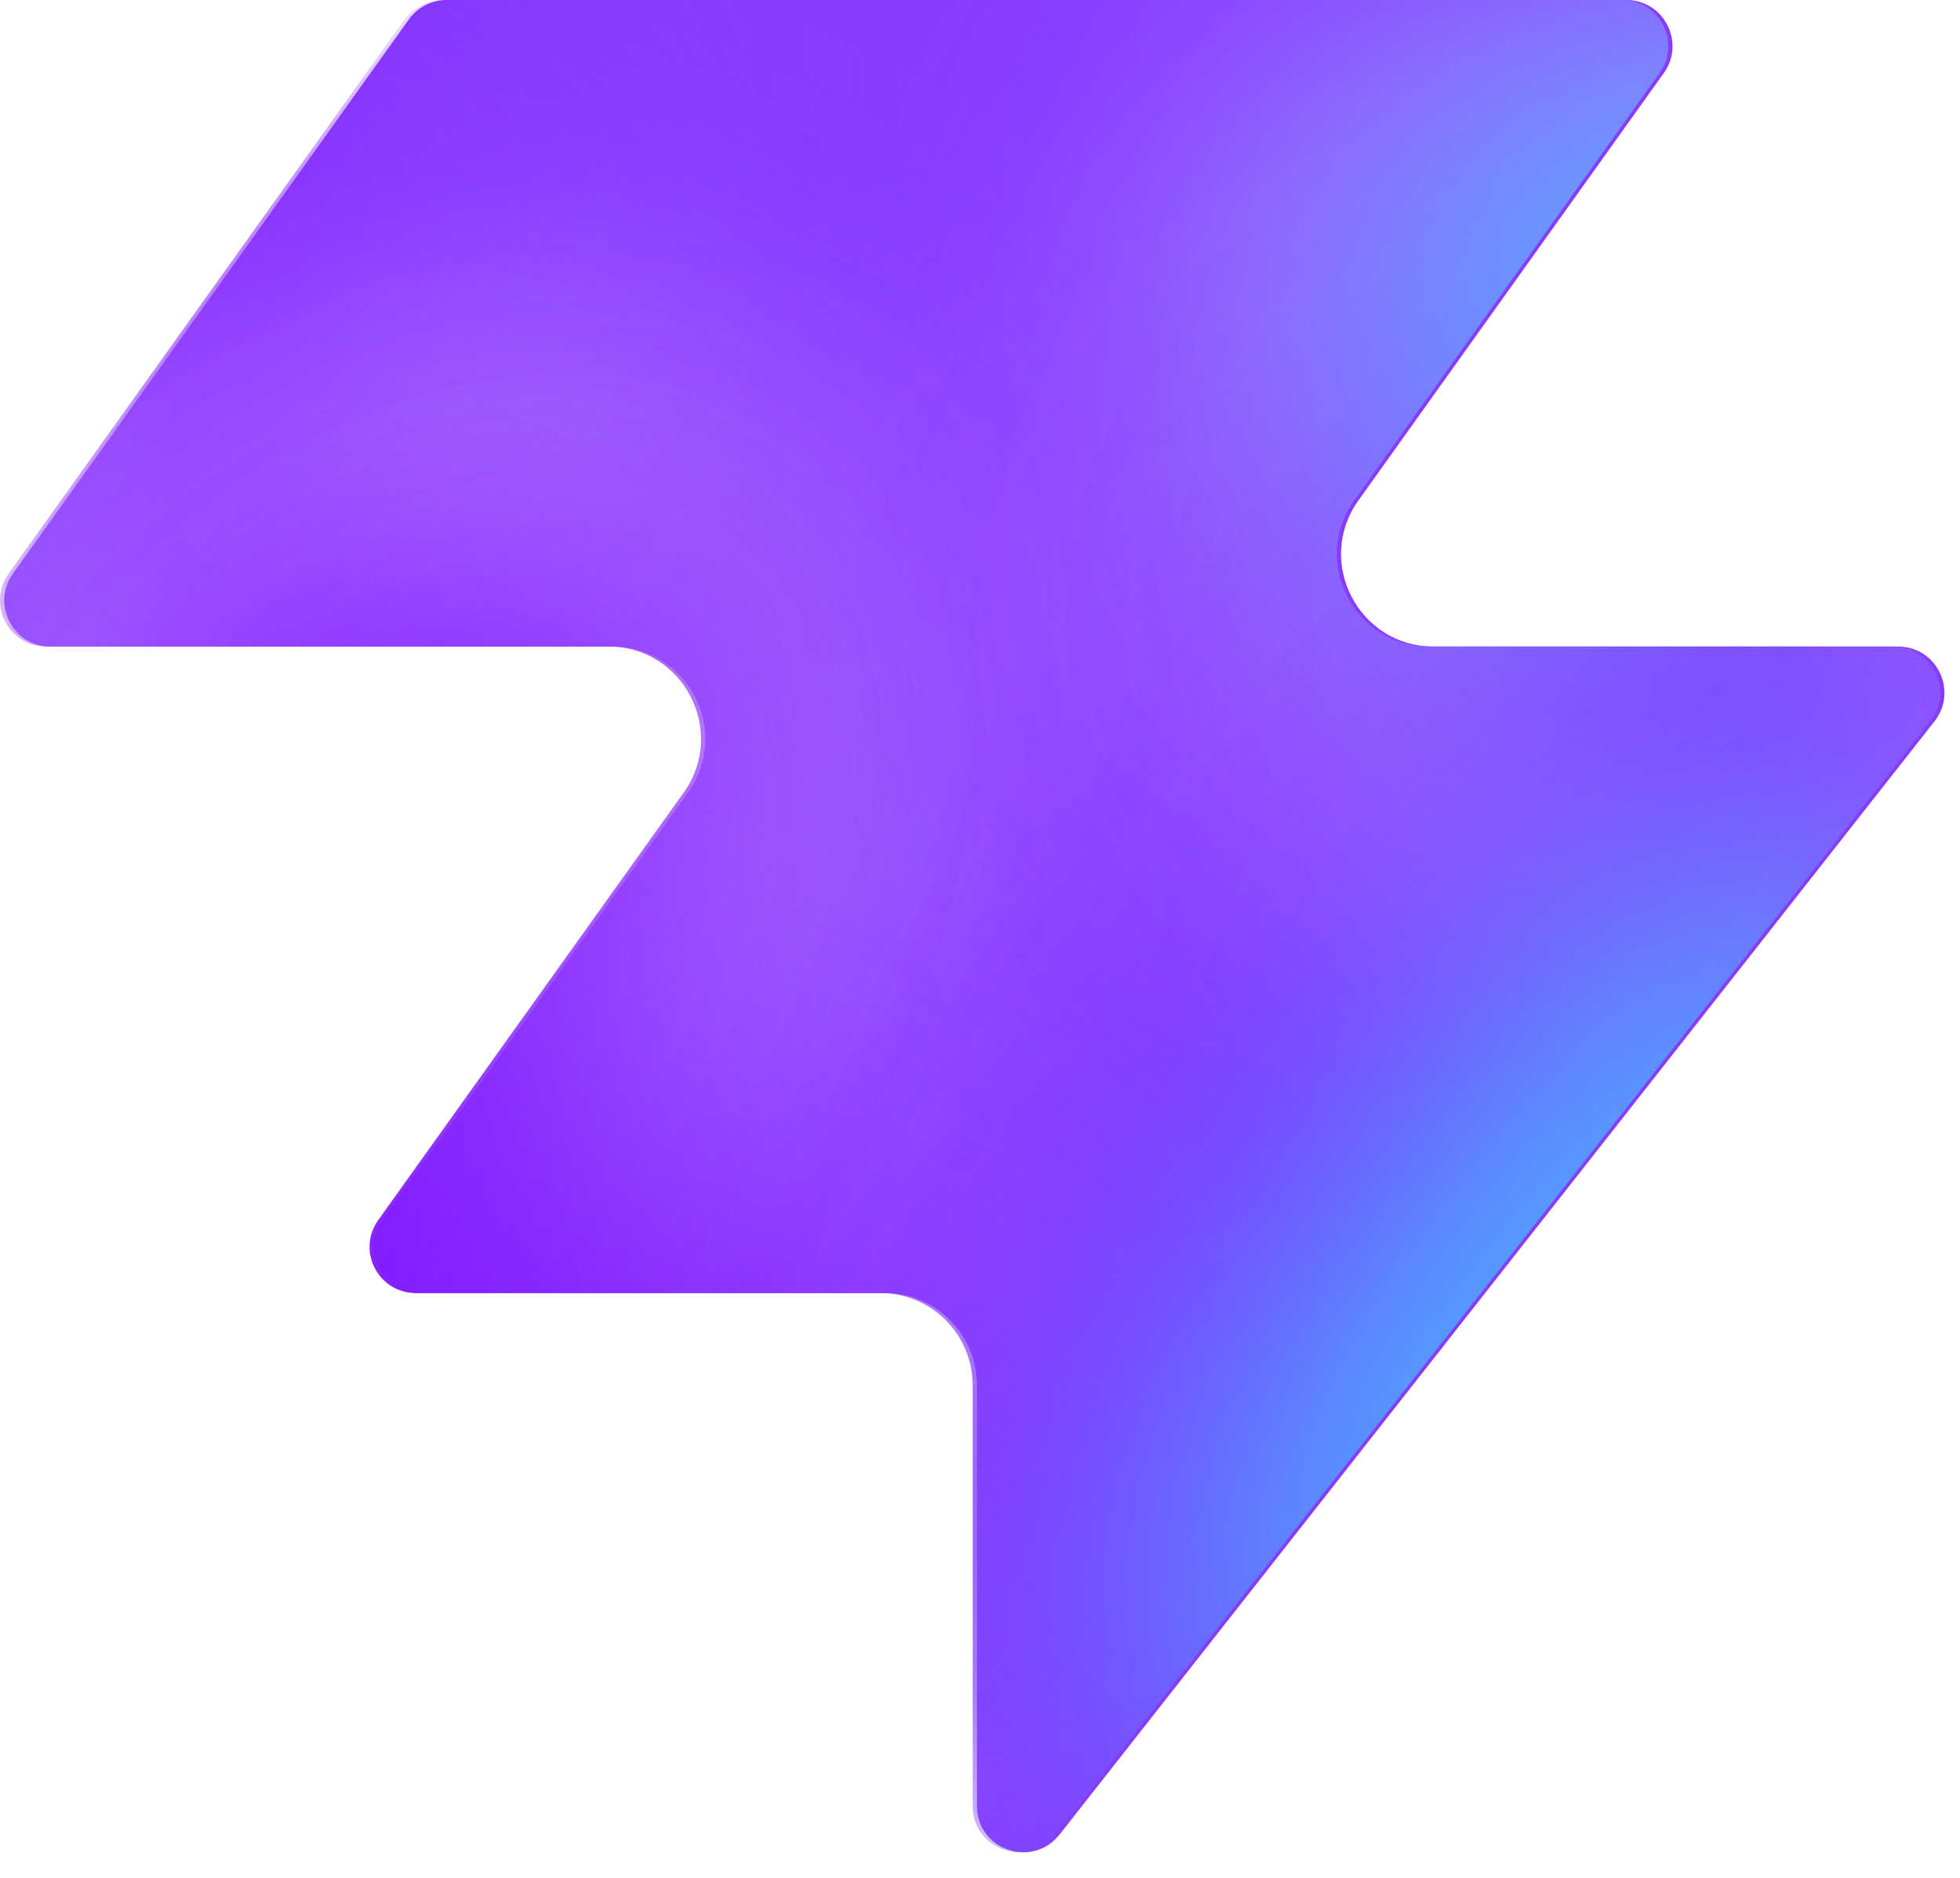
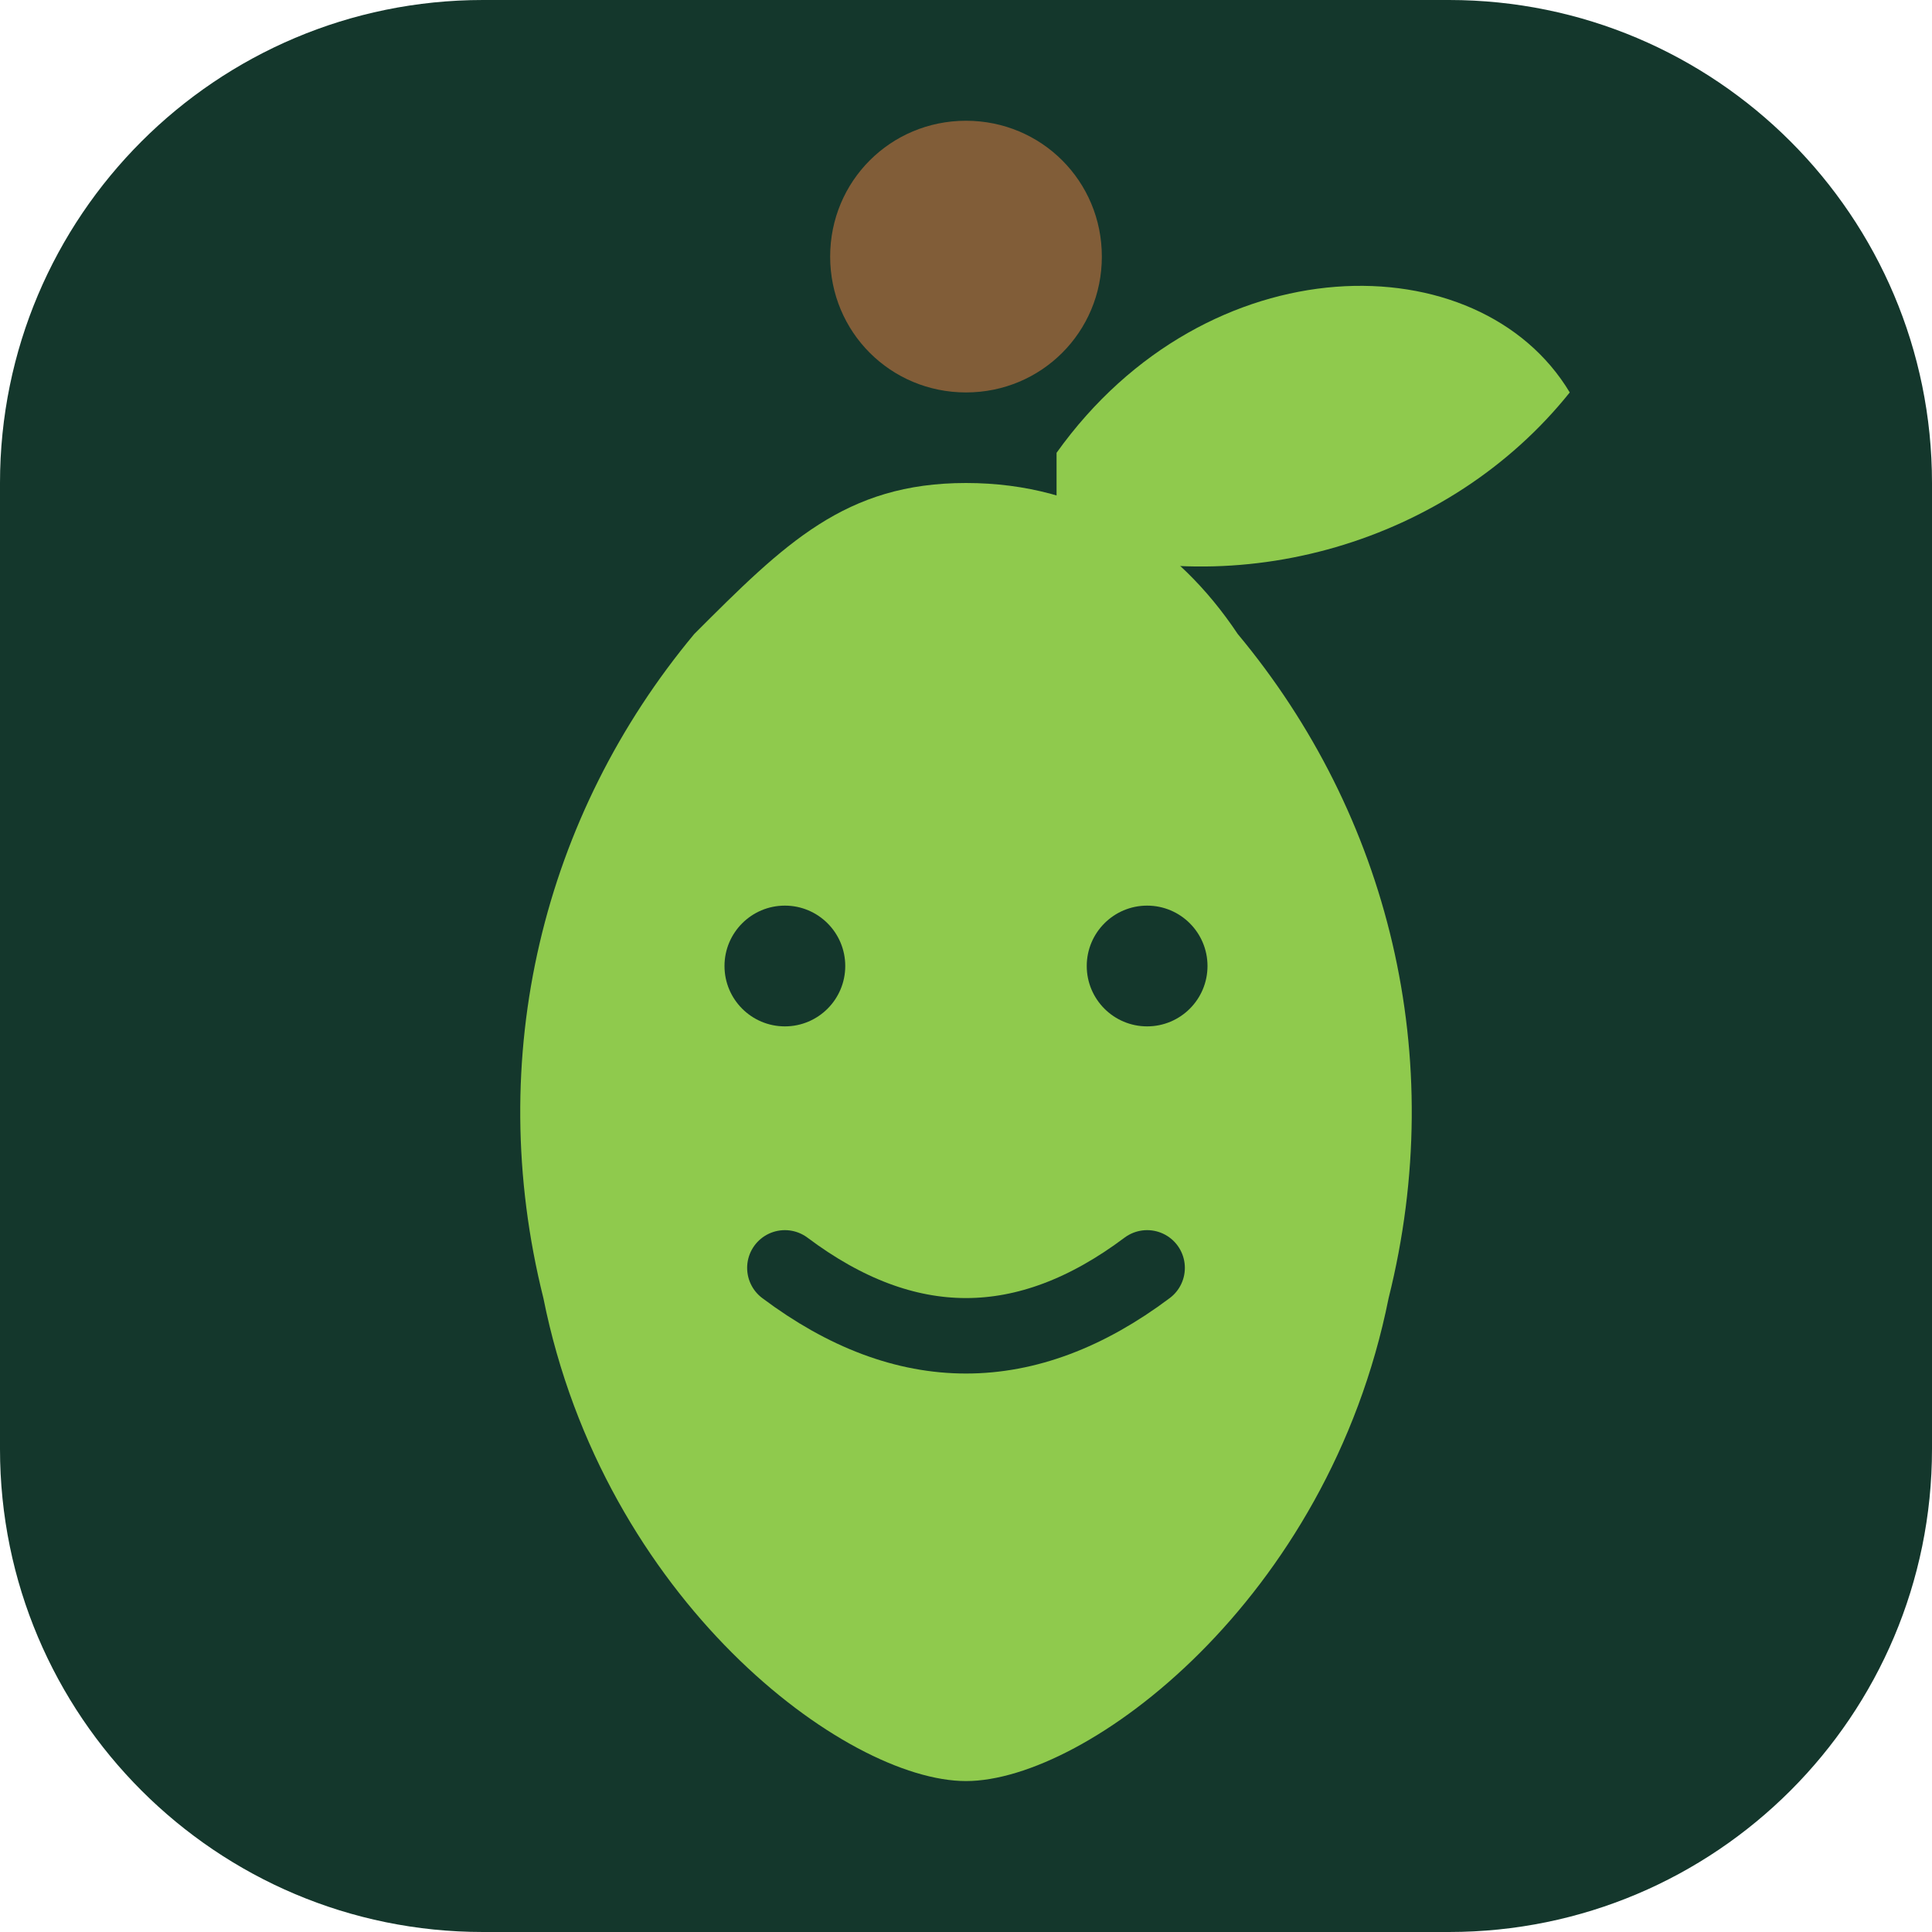
- <svg xmlns="http://www.w3.org/2000/svg" width="48" height="46" fill="none" viewBox="0 0 48 46">
-   <path fill="#863bff" d="M25.946 44.938c-.664.845-2.021.375-2.021-.698V33.937a2.26 2.26 0 0 0-2.262-2.262H10.287c-.92 0-1.456-1.04-.92-1.788l7.48-10.471c1.07-1.497 0-3.578-1.842-3.578H1.237c-.92 0-1.456-1.04-.92-1.788L10.013.474c.214-.297.556-.474.92-.474h28.894c.92 0 1.456 1.04.92 1.788l-7.48 10.471c-1.07 1.498 0 3.579 1.842 3.579h11.377c.943 0 1.473 1.088.89 1.83L25.947 44.94z" style="fill:#863bff;fill:color(display-p3 .525 .23 1);fill-opacity:1" />
-   <mask id="a" width="48" height="46" x="0" y="0" maskUnits="userSpaceOnUse" style="mask-type:alpha">
-     <path fill="#000" d="M25.842 44.938c-.664.844-2.021.375-2.021-.698V33.937a2.26 2.26 0 0 0-2.262-2.262H10.183c-.92 0-1.456-1.04-.92-1.788l7.48-10.471c1.07-1.498 0-3.579-1.842-3.579H1.133c-.92 0-1.456-1.04-.92-1.787L9.91.473c.214-.297.556-.474.92-.474h28.894c.92 0 1.456 1.04.92 1.788l-7.48 10.471c-1.07 1.498 0 3.578 1.842 3.578h11.377c.943 0 1.473 1.088.89 1.832L25.843 44.94z" style="fill:#000;fill-opacity:1" />
-   </mask>
-   <g mask="url(#a)">
-     <g filter="url(#b)">
-       <ellipse cx="5.508" cy="14.704" fill="#ede6ff" rx="5.508" ry="14.704" style="fill:#ede6ff;fill:color(display-p3 .927 .903 1);fill-opacity:1" transform="matrix(.00324 1 1 -.00324 -4.47 31.516)" />
-     </g>
-     <g filter="url(#c)">
-       <ellipse cx="10.399" cy="29.851" fill="#ede6ff" rx="10.399" ry="29.851" style="fill:#ede6ff;fill:color(display-p3 .927 .903 1);fill-opacity:1" transform="matrix(.00324 1 1 -.00324 -39.328 7.883)" />
-     </g>
-     <g filter="url(#d)">
-       <ellipse cx="5.508" cy="30.487" fill="#7e14ff" rx="5.508" ry="30.487" style="fill:#7e14ff;fill:color(display-p3 .492 .077 1);fill-opacity:1" transform="rotate(89.814 -25.913 -14.639)scale(1 -1)" />
-     </g>
-     <g filter="url(#e)">
-       <ellipse cx="5.508" cy="30.599" fill="#7e14ff" rx="5.508" ry="30.599" style="fill:#7e14ff;fill:color(display-p3 .492 .077 1);fill-opacity:1" transform="rotate(89.814 -32.644 -3.334)scale(1 -1)" />
-     </g>
-     <g filter="url(#f)">
-       <ellipse cx="5.508" cy="30.599" fill="#7e14ff" rx="5.508" ry="30.599" style="fill:#7e14ff;fill:color(display-p3 .492 .077 1);fill-opacity:1" transform="matrix(.00324 1 1 -.00324 -34.34 30.47)" />
-     </g>
-     <g filter="url(#g)">
-       <ellipse cx="14.072" cy="22.078" fill="#ede6ff" rx="14.072" ry="22.078" style="fill:#ede6ff;fill:color(display-p3 .927 .903 1);fill-opacity:1" transform="rotate(93.35 24.506 48.493)scale(-1 1)" />
-     </g>
-     <g filter="url(#h)">
-       <ellipse cx="3.47" cy="21.501" fill="#7e14ff" rx="3.47" ry="21.501" style="fill:#7e14ff;fill:color(display-p3 .492 .077 1);fill-opacity:1" transform="rotate(89.009 28.708 47.59)scale(-1 1)" />
-     </g>
-     <g filter="url(#i)">
-       <ellipse cx="3.47" cy="21.501" fill="#7e14ff" rx="3.47" ry="21.501" style="fill:#7e14ff;fill:color(display-p3 .492 .077 1);fill-opacity:1" transform="rotate(89.009 28.708 47.59)scale(-1 1)" />
-     </g>
-     <g filter="url(#j)">
-       <ellipse cx=".387" cy="8.972" fill="#7e14ff" rx="4.407" ry="29.108" style="fill:#7e14ff;fill:color(display-p3 .492 .077 1);fill-opacity:1" transform="rotate(39.51 .387 8.972)" />
-     </g>
-     <g filter="url(#k)">
-       <ellipse cx="47.523" cy="-6.092" fill="#7e14ff" rx="4.407" ry="29.108" style="fill:#7e14ff;fill:color(display-p3 .492 .077 1);fill-opacity:1" transform="rotate(37.892 47.523 -6.092)" />
-     </g>
-     <g filter="url(#l)">
-       <ellipse cx="41.412" cy="6.333" fill="#47bfff" rx="5.971" ry="9.665" style="fill:#47bfff;fill:color(display-p3 .28 .748 1);fill-opacity:1" transform="rotate(37.892 41.412 6.333)" />
-     </g>
-     <g filter="url(#m)">
-       <ellipse cx="-1.879" cy="38.332" fill="#7e14ff" rx="4.407" ry="29.108" style="fill:#7e14ff;fill:color(display-p3 .492 .077 1);fill-opacity:1" transform="rotate(37.892 -1.88 38.332)" />
-     </g>
-     <g filter="url(#n)">
-       <ellipse cx="-1.879" cy="38.332" fill="#7e14ff" rx="4.407" ry="29.108" style="fill:#7e14ff;fill:color(display-p3 .492 .077 1);fill-opacity:1" transform="rotate(37.892 -1.88 38.332)" />
-     </g>
-     <g filter="url(#o)">
-       <ellipse cx="35.651" cy="29.907" fill="#7e14ff" rx="4.407" ry="29.108" style="fill:#7e14ff;fill:color(display-p3 .492 .077 1);fill-opacity:1" transform="rotate(37.892 35.651 29.907)" />
-     </g>
-     <g filter="url(#p)">
-       <ellipse cx="38.418" cy="32.4" fill="#47bfff" rx="5.971" ry="15.297" style="fill:#47bfff;fill:color(display-p3 .28 .748 1);fill-opacity:1" transform="rotate(37.892 38.418 32.4)" />
-     </g>
-   </g>
-   <defs>
-     <filter id="b" width="60.045" height="41.654" x="-19.77" y="16.149" color-interpolation-filters="sRGB" filterUnits="userSpaceOnUse">
-       <feFlood flood-opacity="0" result="BackgroundImageFix" />
-       <feBlend in="SourceGraphic" in2="BackgroundImageFix" result="shape" />
-       <feGaussianBlur result="effect1_foregroundBlur_2002_17158" stdDeviation="7.659" />
-     </filter>
-     <filter id="c" width="90.34" height="51.437" x="-54.613" y="-7.533" color-interpolation-filters="sRGB" filterUnits="userSpaceOnUse">
-       <feFlood flood-opacity="0" result="BackgroundImageFix" />
-       <feBlend in="SourceGraphic" in2="BackgroundImageFix" result="shape" />
-       <feGaussianBlur result="effect1_foregroundBlur_2002_17158" stdDeviation="7.659" />
-     </filter>
-     <filter id="d" width="79.355" height="29.4" x="-49.64" y="2.03" color-interpolation-filters="sRGB" filterUnits="userSpaceOnUse">
-       <feFlood flood-opacity="0" result="BackgroundImageFix" />
-       <feBlend in="SourceGraphic" in2="BackgroundImageFix" result="shape" />
-       <feGaussianBlur result="effect1_foregroundBlur_2002_17158" stdDeviation="4.596" />
-     </filter>
-     <filter id="e" width="79.579" height="29.4" x="-45.045" y="20.029" color-interpolation-filters="sRGB" filterUnits="userSpaceOnUse">
-       <feFlood flood-opacity="0" result="BackgroundImageFix" />
-       <feBlend in="SourceGraphic" in2="BackgroundImageFix" result="shape" />
-       <feGaussianBlur result="effect1_foregroundBlur_2002_17158" stdDeviation="4.596" />
-     </filter>
-     <filter id="f" width="79.579" height="29.4" x="-43.513" y="21.178" color-interpolation-filters="sRGB" filterUnits="userSpaceOnUse">
-       <feFlood flood-opacity="0" result="BackgroundImageFix" />
-       <feBlend in="SourceGraphic" in2="BackgroundImageFix" result="shape" />
-       <feGaussianBlur result="effect1_foregroundBlur_2002_17158" stdDeviation="4.596" />
-     </filter>
-     <filter id="g" width="74.749" height="58.852" x="15.756" y="-17.901" color-interpolation-filters="sRGB" filterUnits="userSpaceOnUse">
-       <feFlood flood-opacity="0" result="BackgroundImageFix" />
-       <feBlend in="SourceGraphic" in2="BackgroundImageFix" result="shape" />
-       <feGaussianBlur result="effect1_foregroundBlur_2002_17158" stdDeviation="7.659" />
-     </filter>
-     <filter id="h" width="61.377" height="25.362" x="23.548" y="2.284" color-interpolation-filters="sRGB" filterUnits="userSpaceOnUse">
-       <feFlood flood-opacity="0" result="BackgroundImageFix" />
-       <feBlend in="SourceGraphic" in2="BackgroundImageFix" result="shape" />
-       <feGaussianBlur result="effect1_foregroundBlur_2002_17158" stdDeviation="4.596" />
-     </filter>
-     <filter id="i" width="61.377" height="25.362" x="23.548" y="2.284" color-interpolation-filters="sRGB" filterUnits="userSpaceOnUse">
-       <feFlood flood-opacity="0" result="BackgroundImageFix" />
-       <feBlend in="SourceGraphic" in2="BackgroundImageFix" result="shape" />
-       <feGaussianBlur result="effect1_foregroundBlur_2002_17158" stdDeviation="4.596" />
-     </filter>
-     <filter id="j" width="56.045" height="63.649" x="-27.636" y="-22.853" color-interpolation-filters="sRGB" filterUnits="userSpaceOnUse">
-       <feFlood flood-opacity="0" result="BackgroundImageFix" />
-       <feBlend in="SourceGraphic" in2="BackgroundImageFix" result="shape" />
-       <feGaussianBlur result="effect1_foregroundBlur_2002_17158" stdDeviation="4.596" />
-     </filter>
-     <filter id="k" width="54.814" height="64.646" x="20.116" y="-38.415" color-interpolation-filters="sRGB" filterUnits="userSpaceOnUse">
-       <feFlood flood-opacity="0" result="BackgroundImageFix" />
-       <feBlend in="SourceGraphic" in2="BackgroundImageFix" result="shape" />
-       <feGaussianBlur result="effect1_foregroundBlur_2002_17158" stdDeviation="4.596" />
-     </filter>
-     <filter id="l" width="33.541" height="35.313" x="24.641" y="-11.323" color-interpolation-filters="sRGB" filterUnits="userSpaceOnUse">
-       <feFlood flood-opacity="0" result="BackgroundImageFix" />
-       <feBlend in="SourceGraphic" in2="BackgroundImageFix" result="shape" />
-       <feGaussianBlur result="effect1_foregroundBlur_2002_17158" stdDeviation="4.596" />
-     </filter>
-     <filter id="m" width="54.814" height="64.646" x="-29.286" y="6.009" color-interpolation-filters="sRGB" filterUnits="userSpaceOnUse">
-       <feFlood flood-opacity="0" result="BackgroundImageFix" />
-       <feBlend in="SourceGraphic" in2="BackgroundImageFix" result="shape" />
-       <feGaussianBlur result="effect1_foregroundBlur_2002_17158" stdDeviation="4.596" />
-     </filter>
-     <filter id="n" width="54.814" height="64.646" x="-29.286" y="6.009" color-interpolation-filters="sRGB" filterUnits="userSpaceOnUse">
-       <feFlood flood-opacity="0" result="BackgroundImageFix" />
-       <feBlend in="SourceGraphic" in2="BackgroundImageFix" result="shape" />
-       <feGaussianBlur result="effect1_foregroundBlur_2002_17158" stdDeviation="4.596" />
-     </filter>
-     <filter id="o" width="54.814" height="64.646" x="8.244" y="-2.416" color-interpolation-filters="sRGB" filterUnits="userSpaceOnUse">
-       <feFlood flood-opacity="0" result="BackgroundImageFix" />
-       <feBlend in="SourceGraphic" in2="BackgroundImageFix" result="shape" />
-       <feGaussianBlur result="effect1_foregroundBlur_2002_17158" stdDeviation="4.596" />
-     </filter>
-     <filter id="p" width="39.409" height="43.623" x="18.713" y="10.588" color-interpolation-filters="sRGB" filterUnits="userSpaceOnUse">
-       <feFlood flood-opacity="0" result="BackgroundImageFix" />
-       <feBlend in="SourceGraphic" in2="BackgroundImageFix" result="shape" />
-       <feGaussianBlur result="effect1_foregroundBlur_2002_17158" stdDeviation="4.596" />
-     </filter>
-   </defs>
+ <svg xmlns="http://www.w3.org/2000/svg" viewBox="0 0 64 64">
+   <rect width="64" height="64" rx="16" fill="#14372c" />
+   <path d="M32 13c-2.5 0-4.5-2-4.5-4.5S29.5 4 32 4s4.5 2 4.5 4.5S34.5 13 32 13Z" fill="#815d38" />
+   <path d="M35 15c5-7 14-7 17-2-4 5-11 7-17 5Z" fill="#8fca4d" />
+   <path d="M23 21c-5 6-7 14-5 22 2 10 10 16 14 16s12-6 14-16c2-8 0-16-5-22-2-3-5-5-9-5s-6 2-9 5Z" fill="#8fca4d" />
+   <circle cx="26" cy="32" r="2" fill="#14372c" />
+   <circle cx="38" cy="32" r="2" fill="#14372c" />
+   <path d="M26 42c4 3 8 3 12 0" fill="none" stroke="#14372c" stroke-linecap="round" stroke-width="2.5" />
</svg>
